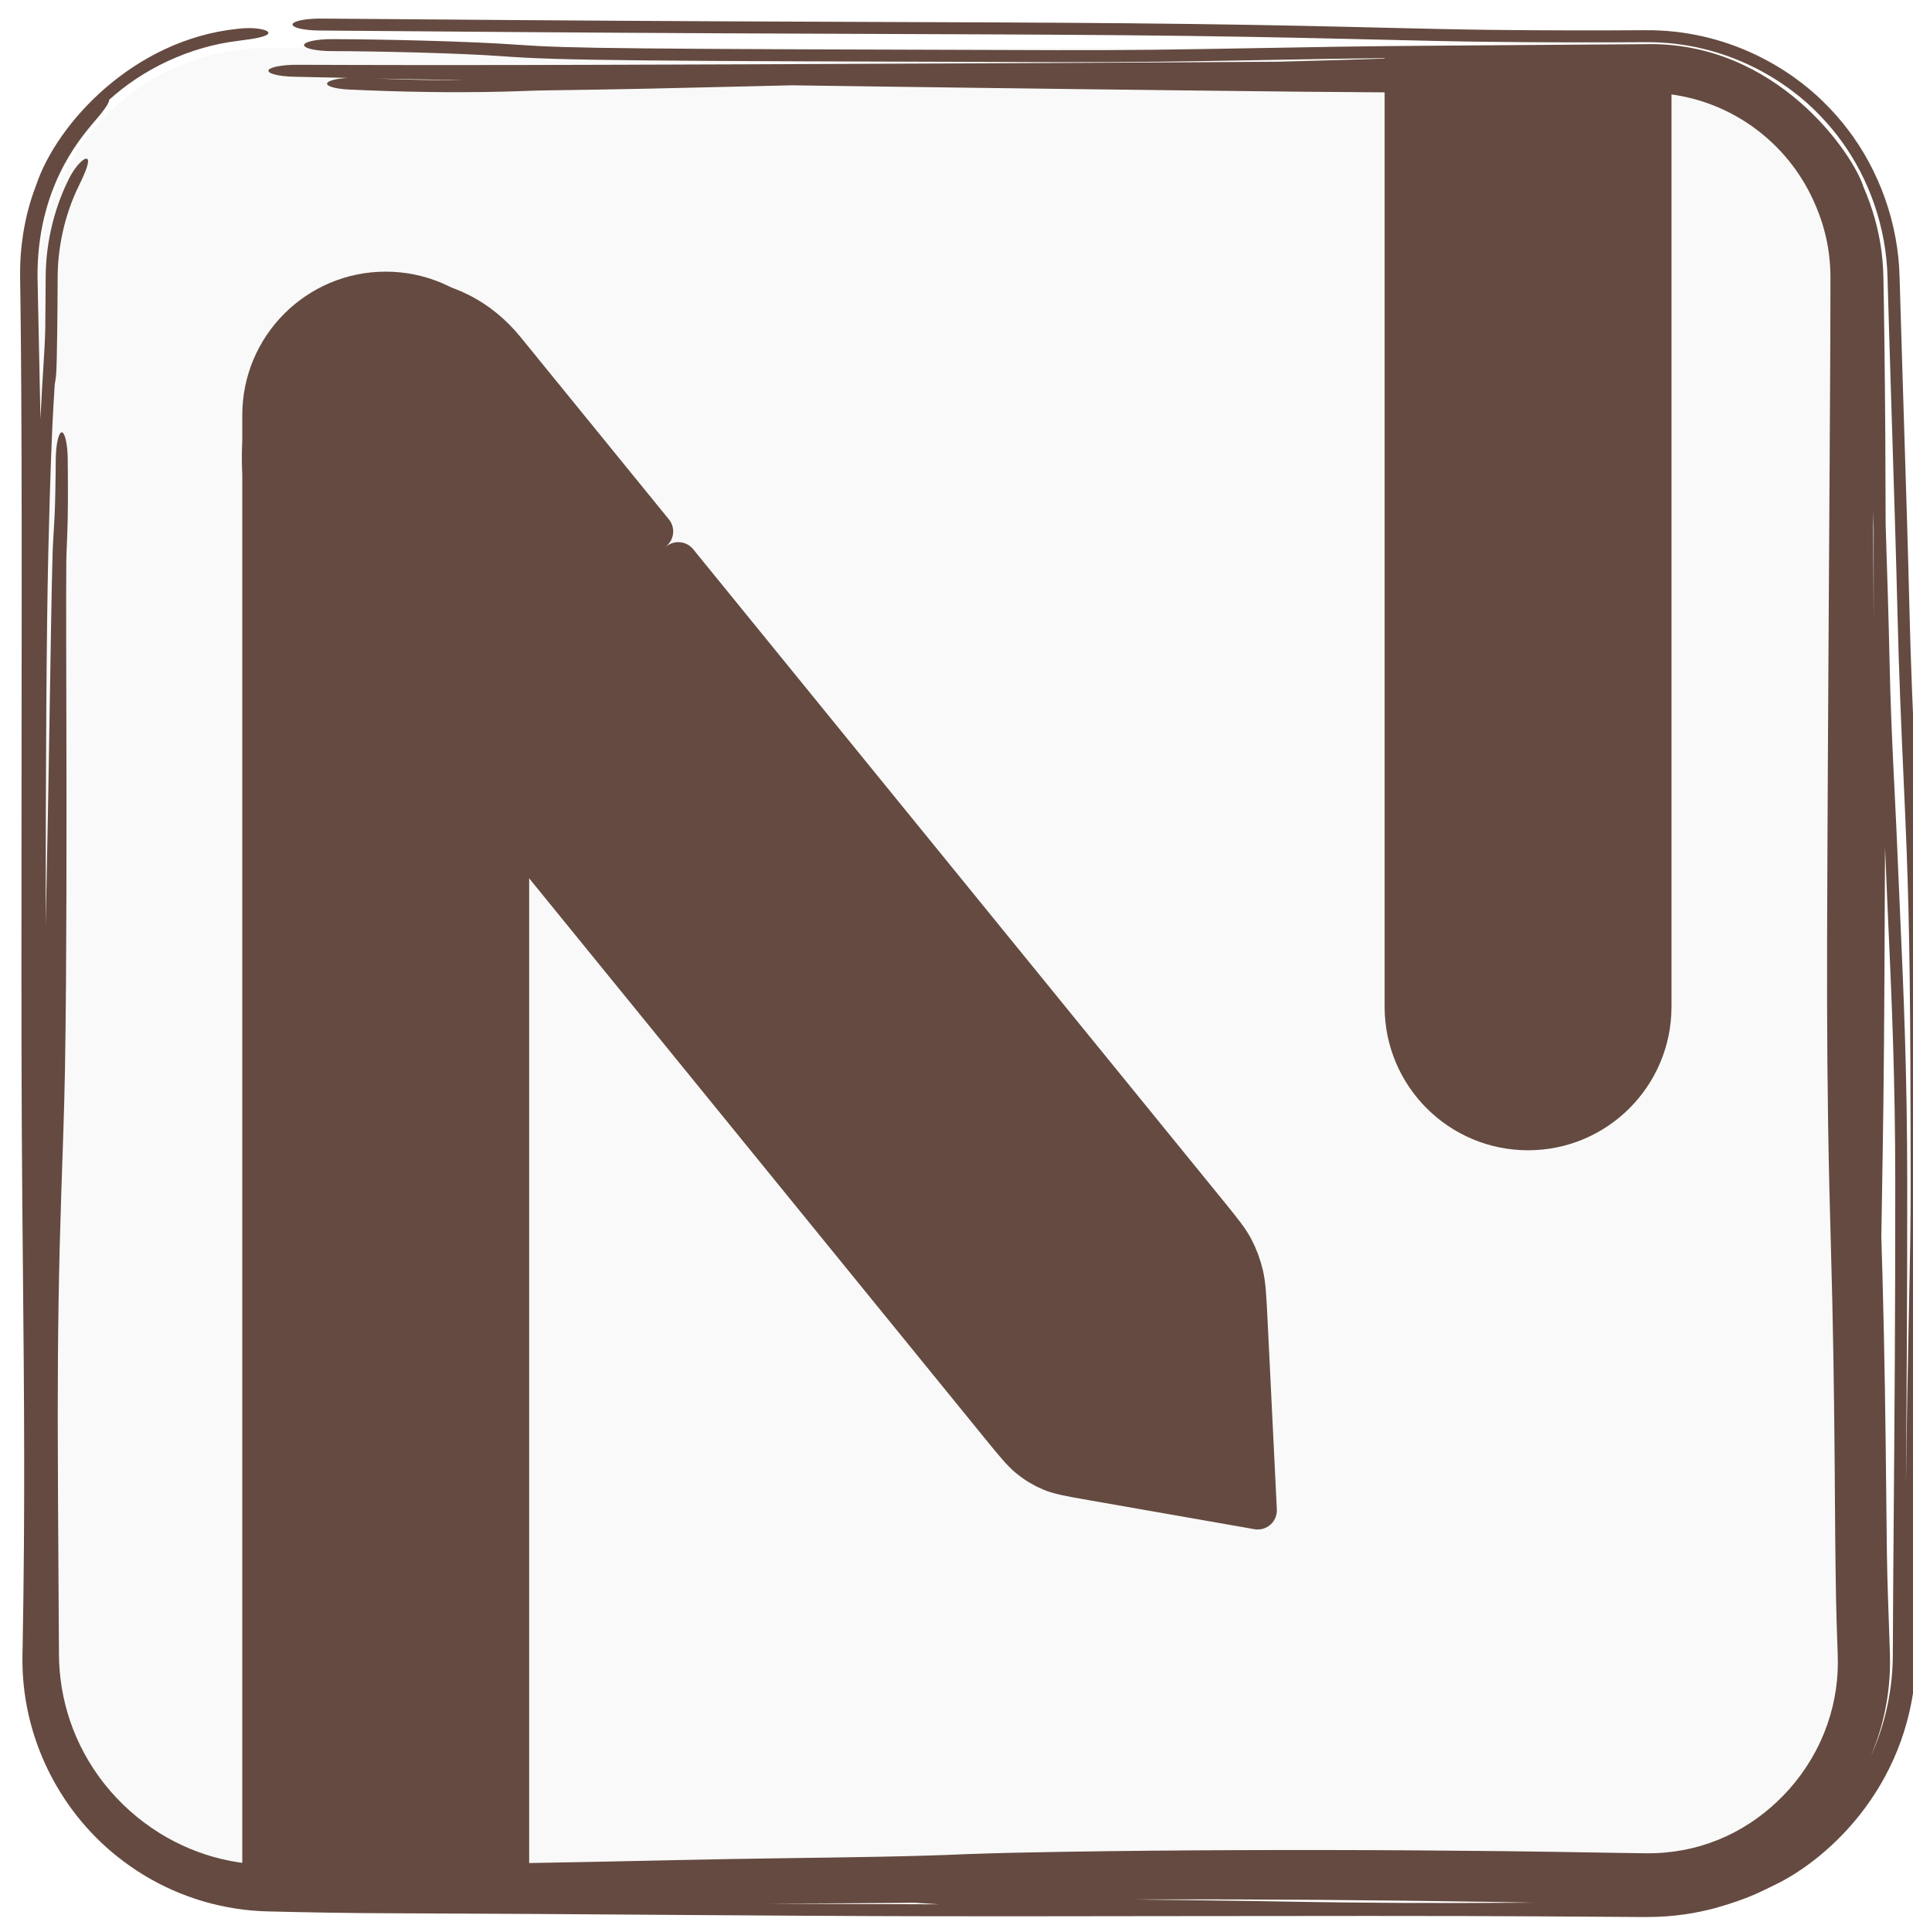
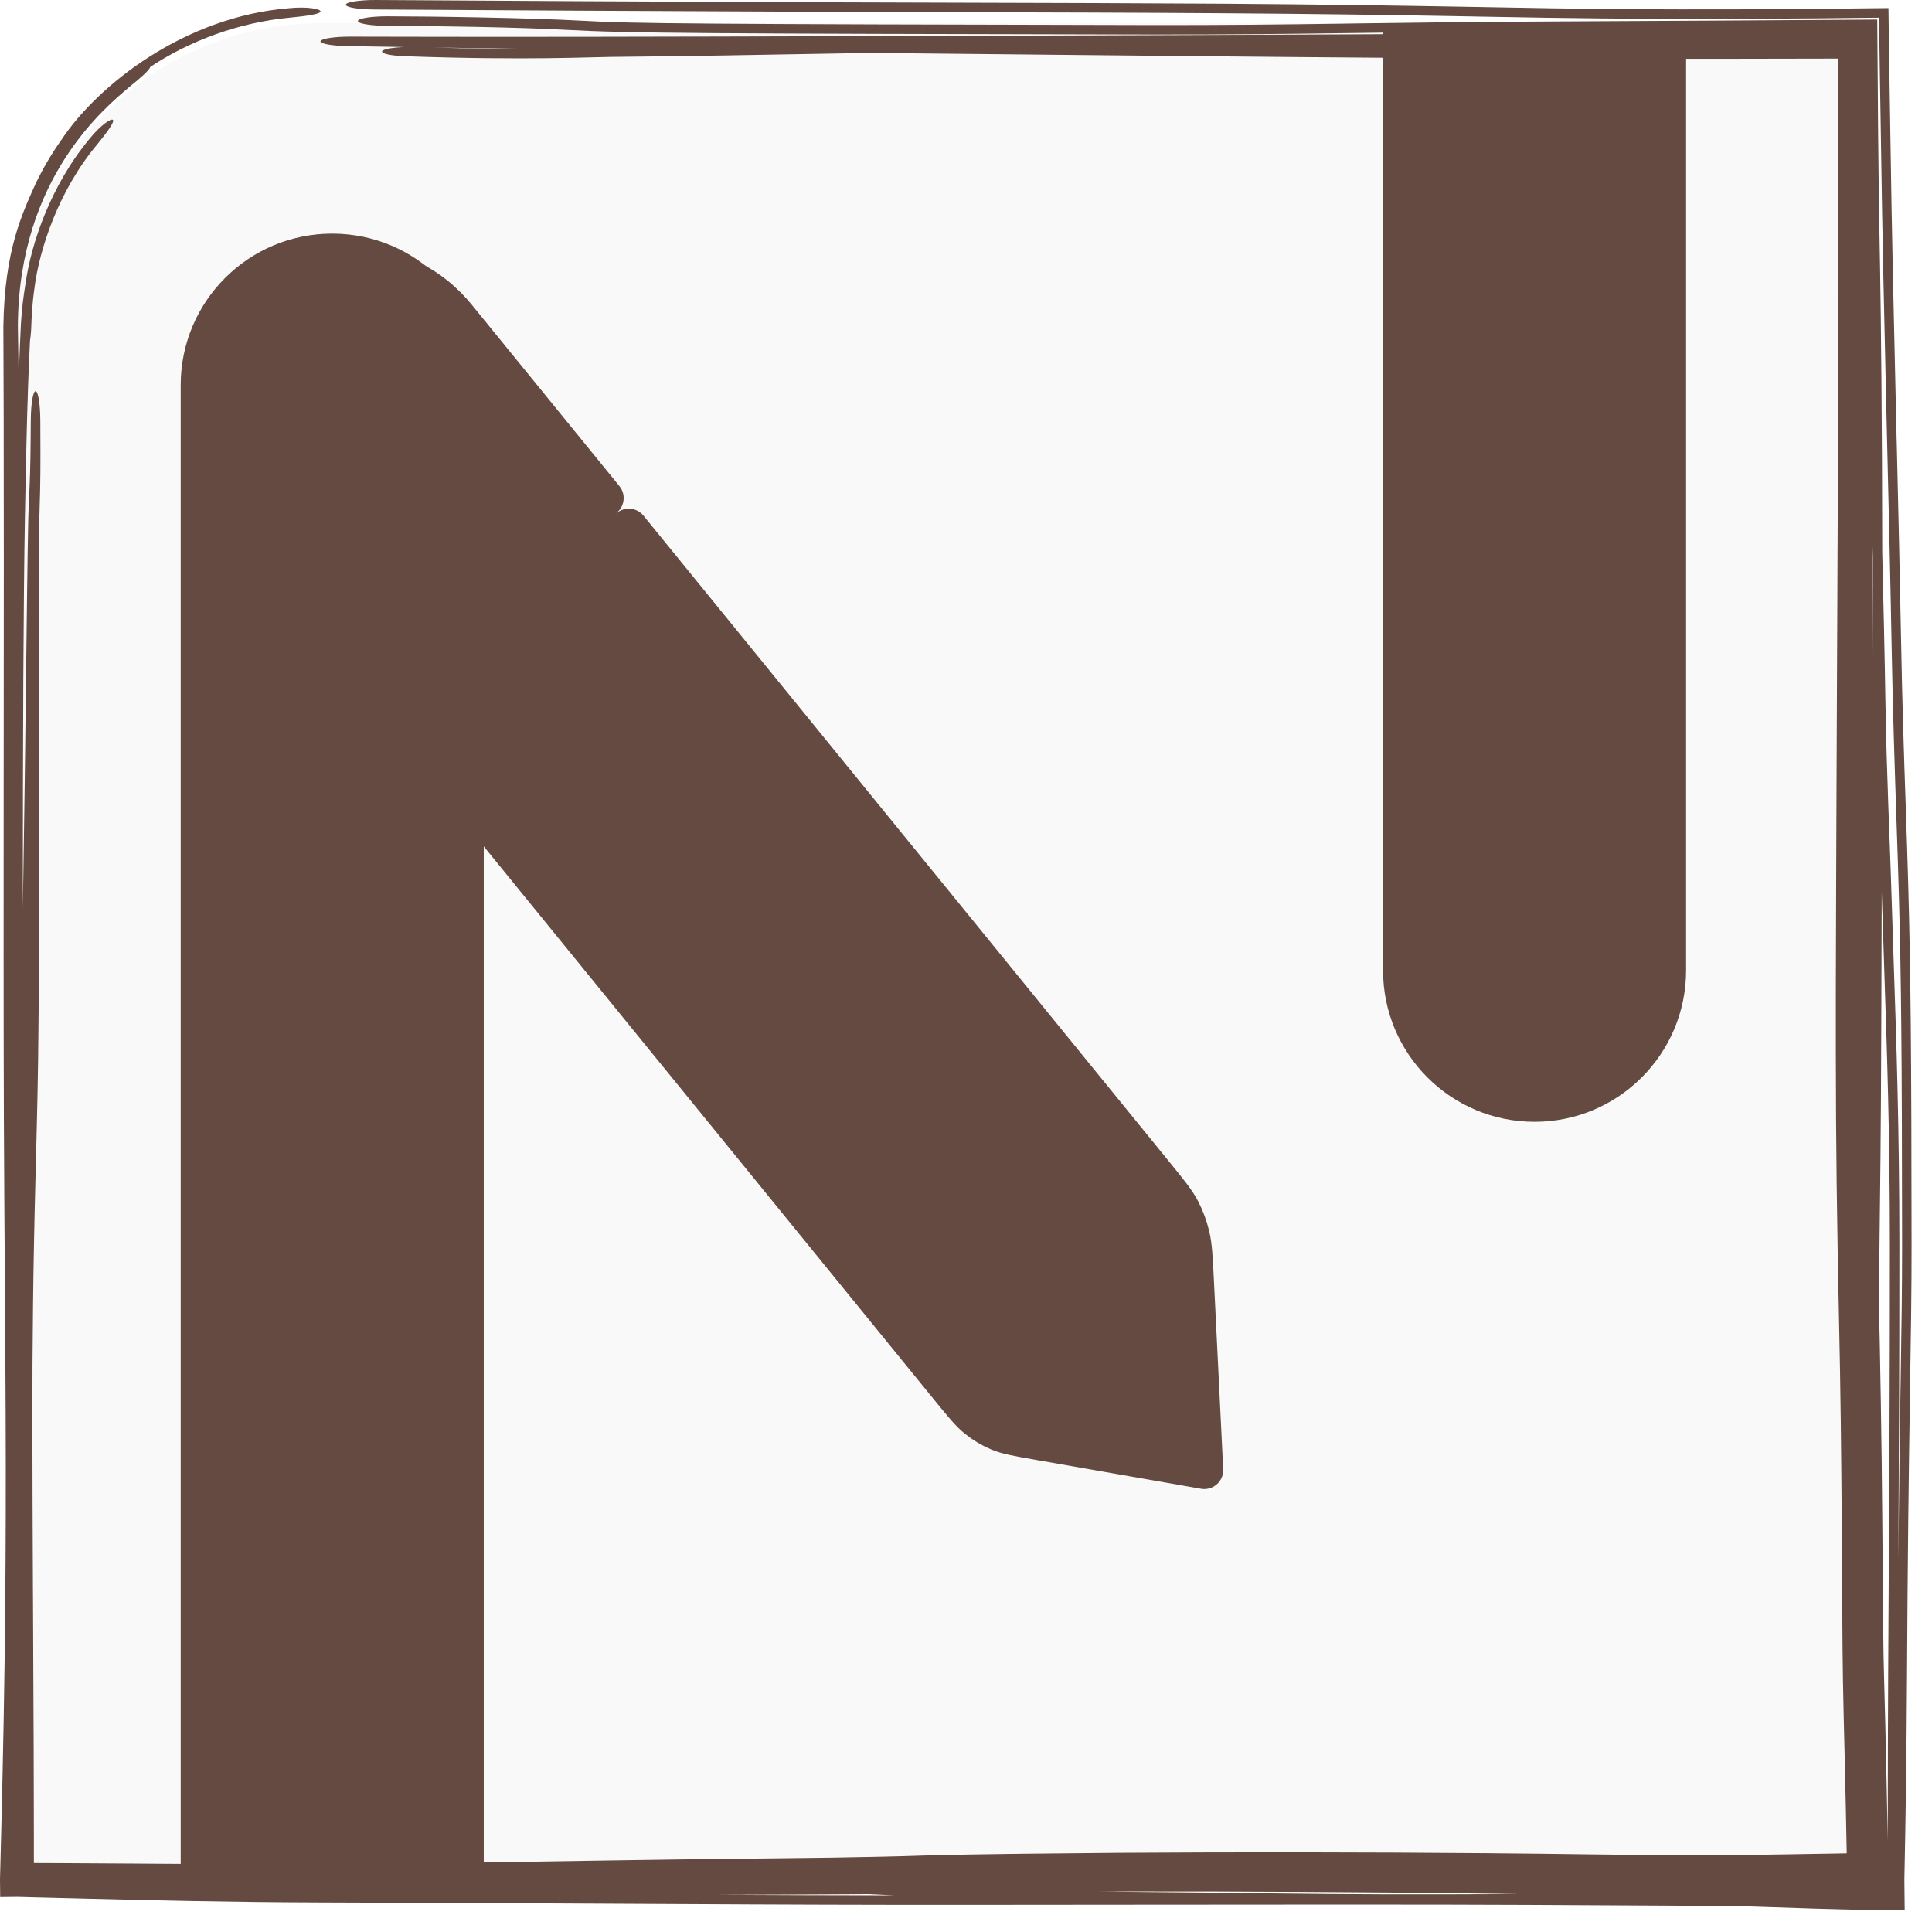
- <svg xmlns="http://www.w3.org/2000/svg" width="100" height="101" viewBox="0 0 100 101" fill="none">
-   <path d="M2.035 14.5C2.035 7.873 7.408 2.5 14.035 2.5H86.035C92.663 2.5 98.035 7.873 98.035 14.5V86.5C98.035 93.127 92.663 98.5 86.035 98.5H14.035C7.408 98.5 2.035 93.127 2.035 86.5V14.5Z" fill="#F9F9F9" />
-   <path d="M100.535 61.916C100.537 64.113 100.494 66.173 100.44 68.775C100.44 68.776 100.44 68.778 100.44 68.779C100.433 69.151 100.425 69.534 100.417 69.93C100.352 73.117 100.276 77.259 100.232 83.504C100.225 84.535 100.215 85.535 100.202 86.5C100.102 93.18 95.614 97.2 92.779 98.549C92.132 98.855 91.481 99.245 89.682 99.752C88.779 99.989 87.604 100.223 86.035 100.218C85.611 100.215 85.154 100.212 84.662 100.209C83.553 100.202 82.263 100.194 80.752 100.184C75.752 100.15 67.916 100.16 60.696 100.17C56.313 100.176 52.157 100.182 49 100.177C44.383 100.17 39.928 100.139 35.084 100.105C30.649 100.073 25.888 100.039 20.379 100.02C18.242 100.013 16.135 99.976 14.035 99.924C11.74 99.877 9.476 99.214 7.53 98.03C7.029 97.726 6.547 97.388 6.091 97.02C3.05 94.583 1.087 90.702 1.175 86.5C1.178 86.357 1.181 86.214 1.184 86.07C1.316 78.814 1.261 73.023 1.201 66.611C1.177 64.104 1.152 61.501 1.138 58.678C1.115 54.213 1.119 47.795 1.126 41.351C1.126 40.802 1.127 40.252 1.127 39.704C1.127 39.701 1.127 39.698 1.127 39.696C1.134 33.797 1.14 28.007 1.126 23.759C1.111 19.056 1.082 16.397 1.052 14.5C1.04 13.608 1.109 12.869 1.218 12.181C1.358 11.328 1.557 10.546 1.9 9.652C2.989 6.426 6.999 2.074 12.399 1.51C12.419 1.508 12.439 1.506 12.459 1.503C13.333 1.398 14.042 1.553 14.035 1.724C14.027 1.899 13.346 2.026 12.519 2.126C9.864 2.432 7.43 3.652 5.71 5.216C5.718 5.408 5.335 5.9 4.851 6.453C4.098 7.352 1.927 9.922 1.963 14.5C2.006 16.628 2.058 19.102 2.116 21.903C2.144 21.308 2.17 20.81 2.195 20.374C2.224 19.861 2.25 19.469 2.271 19.132C2.316 18.428 2.346 17.96 2.368 17.13C2.377 16.396 2.384 15.502 2.389 14.5C2.389 12.925 2.744 11.063 3.601 9.353C3.947 8.652 4.422 8.208 4.561 8.308C4.703 8.408 4.48 8.983 4.156 9.642C4.149 9.655 4.143 9.668 4.137 9.681C3.361 11.248 3.015 12.99 3.015 14.5C3.01 15.577 3.003 16.547 2.992 17.343C2.985 17.855 2.977 18.295 2.97 18.626C2.964 18.89 2.956 19.22 2.946 19.403C2.945 19.428 2.942 19.474 2.938 19.529C2.938 19.53 2.938 19.531 2.938 19.532C2.935 19.563 2.924 19.721 2.898 19.89C2.893 19.924 2.882 19.998 2.863 20.084C2.862 20.106 2.86 20.128 2.859 20.151C2.839 20.46 2.819 20.775 2.799 21.117C2.723 22.45 2.627 24.562 2.524 28.96C2.431 33.005 2.389 39.844 2.388 48.376C2.401 47.8 2.413 47.222 2.425 46.645C2.456 45.192 2.483 43.733 2.51 42.273C2.52 41.713 2.529 41.162 2.539 40.599C2.555 39.694 2.57 38.787 2.585 37.88C2.595 37.267 2.605 36.652 2.615 36.039C2.615 36.037 2.615 36.036 2.615 36.034C2.629 35.183 2.643 34.329 2.658 33.468C2.663 33.167 2.668 32.87 2.673 32.574C2.693 31.398 2.713 30.243 2.751 28.913C2.757 28.752 2.765 28.576 2.772 28.445C2.779 28.304 2.786 28.168 2.793 28.04C2.8 27.927 2.806 27.819 2.813 27.715C2.813 27.702 2.814 27.688 2.815 27.674C2.822 27.558 2.828 27.448 2.834 27.341C2.84 27.235 2.846 27.133 2.851 27.032C2.851 27.031 2.851 27.03 2.851 27.029C2.856 26.924 2.86 26.844 2.864 26.733C2.87 26.593 2.874 26.472 2.879 26.326C2.883 26.185 2.886 26.038 2.889 25.89C2.893 25.741 2.895 25.59 2.898 25.436C2.901 25.283 2.903 25.127 2.905 24.969C2.907 24.812 2.909 24.653 2.911 24.492C2.913 24.332 2.915 24.17 2.916 24.007C2.92 23.632 2.955 23.273 3.014 23.009C3.073 22.745 3.151 22.598 3.231 22.6C3.312 22.602 3.389 22.753 3.447 23.019C3.505 23.285 3.539 23.646 3.542 24.021C3.543 24.123 3.544 24.226 3.544 24.329C3.545 24.39 3.545 24.452 3.546 24.513C3.547 24.678 3.548 24.846 3.549 25.014C3.55 25.181 3.55 25.351 3.551 25.522C3.551 25.694 3.551 25.868 3.551 26.045C3.55 26.221 3.549 26.401 3.547 26.584C3.546 26.763 3.543 26.966 3.539 27.148C3.536 27.282 3.532 27.446 3.528 27.582C3.523 27.725 3.519 27.866 3.514 28.001C3.509 28.137 3.503 28.268 3.498 28.393C3.498 28.407 3.497 28.42 3.497 28.433C3.492 28.544 3.488 28.651 3.484 28.752C3.48 28.865 3.476 28.972 3.473 29.074C3.47 29.186 3.468 29.254 3.467 29.337C3.457 30.44 3.459 31.804 3.461 33.104C3.461 33.267 3.461 33.43 3.461 33.59C3.463 34.444 3.465 35.297 3.467 36.148C3.468 36.767 3.469 37.387 3.471 38.007C3.472 38.92 3.474 39.836 3.475 40.751C3.475 41.319 3.476 41.876 3.476 42.443C3.477 43.923 3.476 45.408 3.472 46.895C3.468 48.379 3.462 49.873 3.451 51.368C3.44 52.857 3.423 54.404 3.398 55.898C3.379 56.997 3.346 58.123 3.312 59.164C3.294 59.724 3.276 60.272 3.257 60.813C3.257 60.814 3.257 60.816 3.257 60.818C3.241 61.292 3.225 61.76 3.209 62.225C3.176 63.222 3.147 64.201 3.122 65.179C3.098 66.157 3.077 67.13 3.062 68.11C3.047 69.083 3.035 70.072 3.029 71.052C3.022 72.036 3.019 73.002 3.019 74.018C3.02 75.354 3.025 76.68 3.032 78.041C3.039 79.393 3.047 80.755 3.056 82.121C3.059 82.598 3.062 83.077 3.065 83.556C3.065 83.558 3.065 83.559 3.065 83.561C3.07 84.447 3.076 85.335 3.081 86.224C3.082 86.316 3.083 86.408 3.083 86.5C3.091 87.673 3.284 88.84 3.66 89.952C4.062 91.142 4.676 92.27 5.466 93.266C6.255 94.262 7.242 95.147 8.358 95.838C9.352 96.456 10.457 96.915 11.581 97.183C11.879 97.254 12.178 97.313 12.48 97.359C13 97.438 13.517 97.478 14.035 97.482C15.028 97.489 16.005 97.495 16.974 97.496C18.493 97.498 20.011 97.492 21.542 97.478C23.069 97.465 24.615 97.444 26.174 97.42C27.739 97.395 29.284 97.367 30.861 97.336C32.425 97.305 33.997 97.272 35.588 97.237C36.472 97.217 37.413 97.199 38.302 97.184C39.2 97.169 40.092 97.155 40.972 97.143C41.329 97.138 41.685 97.133 42.038 97.128C42.553 97.121 43.063 97.114 43.566 97.106C44.413 97.094 45.241 97.08 46.044 97.065C46.848 97.049 47.627 97.031 48.38 97.008C49.16 96.985 49.802 96.962 50.571 96.928C52.442 96.863 53.602 96.843 54.89 96.821C55.144 96.817 55.403 96.812 55.673 96.807C57.218 96.782 58.762 96.763 60.285 96.749C61.824 96.735 63.338 96.725 64.871 96.72C66.39 96.714 67.92 96.713 69.443 96.715C70.964 96.717 72.483 96.723 74.005 96.733C75.527 96.743 77.079 96.757 78.57 96.773C79.432 96.783 80.347 96.796 81.197 96.809C81.811 96.819 82.415 96.829 83.008 96.838C83.25 96.843 83.49 96.847 83.729 96.85C84.52 96.863 85.29 96.875 86.035 96.885C86.06 96.885 86.085 96.885 86.109 96.885C86.779 96.89 87.426 96.829 88.048 96.71C88.671 96.591 89.268 96.413 89.843 96.18C90.437 95.936 90.914 95.691 91.486 95.321C91.858 95.078 92.206 94.817 92.535 94.536C93.028 94.116 93.477 93.654 93.881 93.152C94.284 92.651 94.635 92.119 94.933 91.559C95.029 91.379 95.124 91.186 95.209 91C95.471 90.425 95.674 89.835 95.821 89.234C95.967 88.633 96.056 88.026 96.088 87.419C96.104 87.111 96.106 86.807 96.094 86.5C96.082 86.144 96.07 85.788 96.057 85.428C96.014 84.194 95.994 83.012 95.981 81.978C95.967 80.931 95.96 79.952 95.953 79C95.951 78.822 95.95 78.643 95.949 78.465C95.943 77.697 95.938 76.941 95.932 76.197C95.924 75.28 95.915 74.379 95.904 73.476C95.893 72.58 95.88 71.676 95.865 70.785C95.85 69.886 95.833 69.026 95.813 68.1C95.793 67.183 95.767 66.253 95.739 65.233C95.711 64.222 95.682 63.161 95.657 62.087C95.632 61.014 95.61 59.924 95.593 58.842C95.576 57.758 95.563 56.67 95.554 55.597C95.545 54.518 95.539 53.446 95.537 52.379C95.534 51.315 95.535 50.216 95.538 49.187C95.543 47.521 95.549 45.862 95.557 44.2C95.564 42.548 95.573 40.89 95.582 39.236C95.591 37.585 95.6 35.932 95.61 34.282C95.62 32.631 95.63 30.98 95.64 29.331C95.642 28.967 95.644 28.602 95.647 28.238C95.654 26.954 95.662 25.67 95.67 24.392C95.67 24.383 95.67 24.375 95.671 24.366C95.68 22.721 95.69 21.105 95.698 19.474C95.701 18.875 95.704 18.299 95.706 17.714C95.708 17.129 95.71 16.555 95.711 15.975C95.713 15.479 95.713 14.987 95.713 14.5C95.713 14.432 95.713 14.364 95.711 14.296C95.702 13.832 95.659 13.379 95.585 12.931C95.515 12.519 95.421 12.115 95.287 11.684C95.274 11.644 95.262 11.605 95.249 11.566C95.097 11.096 94.882 10.574 94.644 10.108C94.017 8.873 93.139 7.799 92.063 6.939C90.985 6.078 89.726 5.455 88.385 5.125C87.86 4.995 87.323 4.91 86.78 4.871C86.532 4.853 86.286 4.844 86.035 4.845C85.291 4.846 84.545 4.848 83.797 4.849C82.058 4.853 80.315 4.854 78.561 4.852C76.814 4.85 75.055 4.845 73.305 4.835C71.555 4.825 69.791 4.811 68.049 4.794C66.109 4.774 64.18 4.753 62.242 4.73C60.308 4.708 58.372 4.684 56.445 4.66C54.511 4.636 52.581 4.611 50.652 4.586C48.721 4.56 46.791 4.534 44.86 4.508C43.704 4.492 42.549 4.475 41.393 4.459C40.781 4.474 40.195 4.488 39.631 4.502C35.463 4.603 32.45 4.675 28.474 4.726C28.093 4.733 27.784 4.744 27.407 4.757C27.335 4.759 27.259 4.762 27.181 4.765C26.688 4.781 26.122 4.799 25.336 4.81C23.766 4.832 21.36 4.827 18.25 4.681C17.465 4.644 16.965 4.478 17.134 4.309C17.253 4.191 17.671 4.103 18.18 4.073C17.239 4.053 16.301 4.032 15.366 4.011C14.992 4.003 14.642 3.964 14.392 3.902C14.143 3.841 14.016 3.761 14.037 3.681C14.059 3.6 14.229 3.525 14.509 3.47C14.789 3.415 15.157 3.385 15.532 3.387C16.527 3.39 17.519 3.394 18.511 3.396C19.504 3.399 20.492 3.401 21.483 3.401C22.474 3.402 23.465 3.402 24.458 3.401C25.448 3.401 26.439 3.399 27.433 3.398C28.433 3.396 29.414 3.393 30.411 3.391C31.008 3.389 31.613 3.388 32.206 3.386C32.427 3.385 32.643 3.385 32.859 3.384C33.035 3.383 33.213 3.383 33.395 3.382C35.316 3.376 37.255 3.369 39.178 3.362C41.108 3.355 43.038 3.347 44.967 3.338C46.897 3.33 48.825 3.321 50.754 3.313C52.682 3.304 54.61 3.294 56.54 3.285C58.464 3.275 60.396 3.265 62.323 3.255C63.813 3.246 65.291 3.237 66.771 3.228C67.354 3.212 67.931 3.197 68.5 3.182C70.157 3.139 71.816 3.083 73.45 3.027C70.541 3.055 68.204 3.098 65.98 3.139C65.681 3.145 65.385 3.151 65.09 3.156C62.074 3.211 59.161 3.258 55.243 3.248C44.099 3.218 37.638 3.196 33.612 3.156C29.586 3.116 27.856 3.057 26.242 2.938C23.961 2.771 19.559 2.675 17.346 2.672C16.543 2.671 15.894 2.529 15.898 2.357C15.902 2.184 16.557 2.045 17.36 2.046C19.696 2.05 24.46 2.147 27.175 2.346C28.384 2.434 29.775 2.492 33.739 2.531C37.704 2.571 44.106 2.592 55.271 2.622C59.048 2.632 61.851 2.587 64.835 2.532C65.127 2.527 65.422 2.522 65.719 2.516C65.721 2.516 65.723 2.516 65.725 2.516C68.465 2.465 71.449 2.41 75.473 2.385C78.779 2.365 82.492 2.338 86.035 2.309C92.921 2.147 96.928 8.085 97.445 9.786C97.685 10.335 97.88 10.88 98.044 11.47C98.279 12.332 98.458 13.289 98.483 14.5C98.519 16.398 98.555 18.91 98.582 22.744C98.591 24.097 98.597 25.683 98.6 27.413C98.684 30.009 98.762 32.529 98.808 34.721C98.848 36.613 98.922 38.357 99.003 40.047C99.026 40.534 99.05 41.023 99.075 41.513C99.133 42.692 99.191 43.871 99.236 45.021C99.272 45.938 99.315 46.897 99.361 47.911C99.527 51.606 99.727 56.034 99.729 61.803C99.732 67.919 99.696 73.156 99.661 77.672C99.702 74.355 99.75 71.795 99.794 69.662C99.802 69.26 99.81 68.874 99.818 68.503C99.872 65.882 99.911 63.976 99.909 61.934C99.902 52.178 99.849 48.519 99.695 44.39C99.655 43.303 99.601 42.104 99.543 40.812C99.428 38.23 99.295 35.277 99.22 32.104C99.149 29.148 99.045 25.843 98.935 22.34C98.935 22.339 98.935 22.338 98.935 22.336C98.914 21.652 98.892 20.959 98.87 20.261C98.811 18.374 98.752 16.444 98.698 14.5C98.638 11.921 97.756 9.369 96.259 7.333C95.973 6.942 95.606 6.489 95.142 6.012C93.521 4.316 90.348 2.174 86.035 2.205C83.525 2.222 80.738 2.221 77.746 2.185C76.003 2.165 74.192 2.122 72.125 2.072C71.495 2.057 70.842 2.041 70.159 2.026C67.213 1.958 63.633 1.885 58.867 1.842C54.933 1.806 50.139 1.789 45.161 1.771C42.709 1.762 40.212 1.753 37.751 1.741C30.318 1.706 23.506 1.651 16.706 1.596C16.705 1.596 16.703 1.596 16.702 1.596C15.899 1.59 15.269 1.444 15.298 1.271C15.326 1.099 16 0.964 16.803 0.971C23.607 1.026 30.398 1.081 37.806 1.115C40.23 1.127 42.707 1.136 45.15 1.145C50.152 1.163 55.013 1.18 58.983 1.217C63.831 1.261 67.476 1.334 70.463 1.403C71.182 1.42 71.859 1.436 72.501 1.452C74.545 1.5 76.244 1.541 77.897 1.561C80.841 1.595 83.574 1.596 86.035 1.579C90.357 1.548 93.603 3.601 95.347 5.327C95.861 5.828 96.272 6.31 96.599 6.738C98.268 8.908 99.267 11.684 99.329 14.5C99.38 16.291 99.435 18.077 99.49 19.835C99.511 20.526 99.532 21.212 99.554 21.894C99.554 21.895 99.554 21.897 99.554 21.898C99.664 25.4 99.77 28.765 99.842 31.775C99.915 34.831 100.034 37.496 100.147 39.989C100.207 41.327 100.264 42.615 100.312 43.887C100.474 48.267 100.527 52.129 100.535 61.916ZM19.634 4.104C21.567 4.182 23.142 4.199 24.315 4.193C23.319 4.175 22.325 4.157 21.331 4.137C20.765 4.126 20.199 4.115 19.634 4.104ZM97.974 27.65C97.964 27.337 97.954 27.021 97.944 26.704C97.948 27.578 97.953 28.453 97.957 29.326C97.963 30.398 97.968 31.469 97.974 32.541C97.976 30.837 97.976 29.187 97.974 27.65ZM99.103 61.817C99.101 56.376 98.918 52.31 98.754 48.643C98.706 47.588 98.66 46.564 98.621 45.551C98.604 45.131 98.586 44.711 98.567 44.288C98.557 46.752 98.546 49.017 98.538 50.871C98.512 56.404 98.459 59.553 98.412 62.32C98.399 63.121 98.386 63.89 98.374 64.676C98.395 65.325 98.416 66 98.434 66.681C98.46 67.636 98.485 68.668 98.506 69.65C98.527 70.635 98.546 71.637 98.562 72.62C98.578 73.612 98.592 74.595 98.603 75.573C98.614 76.493 98.624 77.411 98.633 78.299C98.633 78.349 98.634 78.4 98.634 78.451C98.644 79.389 98.653 80.302 98.665 81.14C98.679 81.994 98.694 82.704 98.717 83.333C98.746 84.12 98.774 84.927 98.799 85.725C98.808 85.984 98.816 86.242 98.824 86.5C98.841 87.076 98.819 87.647 98.758 88.219C98.667 89.065 98.492 89.895 98.234 90.704C98.152 90.965 98.055 91.237 97.955 91.49C97.909 91.607 97.862 91.724 97.813 91.839C98.503 90.326 98.921 88.613 98.97 86.829C98.973 86.72 98.974 86.61 98.975 86.5C98.983 84.195 99.003 81.739 99.024 79.04C99.062 74.234 99.107 68.661 99.103 61.817ZM76.384 99.484C77.055 99.482 78.038 99.477 79.305 99.471C79.605 99.469 79.921 99.468 80.252 99.466C80.244 99.466 80.236 99.466 80.228 99.466C79.407 99.45 78.65 99.436 77.832 99.423C76.373 99.4 74.957 99.381 73.526 99.364C72.089 99.347 70.657 99.333 69.223 99.322C67.787 99.311 66.346 99.304 64.918 99.299C63.477 99.294 62.056 99.292 60.621 99.295C60.164 99.295 59.706 99.296 59.247 99.298C60.27 99.314 61.333 99.327 62.455 99.34C63.351 99.351 64.286 99.363 65.269 99.376C65.645 99.382 66.101 99.39 66.632 99.399C68.737 99.436 72.04 99.494 76.384 99.484ZM47.802 99.47C47.469 99.475 47.138 99.478 46.811 99.481C45.879 99.49 44.971 99.495 44.081 99.499C43.456 99.502 42.838 99.504 42.229 99.506C41.972 99.507 41.716 99.508 41.461 99.508C41.035 99.51 40.613 99.512 40.193 99.514C43.137 99.532 46.015 99.547 49.014 99.552C49.053 99.552 49.093 99.552 49.133 99.552C48.679 99.524 48.236 99.497 47.802 99.47Z" fill="#644A40" />
-   <path d="M12.669 91.034L12.669 98.534L27.669 98.534L27.669 91.034L20.169 91.034L12.669 91.034ZM27.669 21.701C27.669 17.559 24.311 14.201 20.169 14.201C16.027 14.201 12.669 17.559 12.669 21.701L20.169 21.701L27.669 21.701ZM20.169 91.034L27.669 91.034L27.669 21.701L20.169 21.701L12.669 21.701L12.669 91.034L20.169 91.034Z" fill="#644A40" />
-   <path d="M72.402 52.633C72.402 56.775 75.76 60.133 79.902 60.133C84.044 60.133 87.402 56.775 87.402 52.633H79.902H72.402ZM87.402 9.967V2.467H72.402V9.967H79.902H87.402ZM79.902 52.633H87.402V9.967H79.902H72.402V52.633H79.902Z" fill="#644A40" />
-   <path d="M24.447 40.372L52.23 74.51C53.073 75.547 53.409 75.951 53.791 76.261C54.145 76.549 54.53 76.779 54.935 76.948C55.367 77.129 55.843 77.219 57.096 77.438L65.767 78.957L65.284 69.107C65.216 67.714 65.184 67.144 65.058 66.615C64.942 66.128 64.768 65.663 64.541 65.233C64.297 64.771 63.964 64.355 63.123 63.322L35.47 29.342L24.447 40.372ZM26.436 18.243C23.742 14.933 19.158 14.699 16.141 17.718C13.067 20.793 12.798 26.059 15.543 29.432L23.178 38.812L34.201 27.783L26.436 18.243Z" fill="#644A40" stroke="#644A40" stroke-width="2" stroke-linecap="round" stroke-linejoin="round" />
+ <svg xmlns="http://www.w3.org/2000/svg" width="51" height="51" viewBox="0 0 51 51" fill="none">
+   <path d="M0.461 8.612C0.461 4.194 4.043 0.612 8.461 0.612H49.461V49.612H0.461V8.612Z" fill="#F9F9F9" />
+   <path d="M50.461 32.879C50.462 34.044 50.445 35.135 50.423 36.514C50.423 36.515 50.423 36.515 50.423 36.516C50.42 36.713 50.417 36.916 50.414 37.126C50.388 38.815 50.357 41.01 50.34 44.319C50.329 46.333 50.303 48.118 50.271 49.612L50.279 50.413L49.461 50.422C48.242 50.395 47.218 50.364 46.422 50.334C46.091 50.322 45.749 50.315 44.886 50.309C44.319 50.305 43.554 50.301 42.45 50.296C41.862 50.293 41.178 50.289 40.378 50.285C37.729 50.272 33.576 50.276 29.75 50.28C27.428 50.282 25.225 50.285 23.552 50.283C21.106 50.28 18.745 50.267 16.179 50.254C13.828 50.241 11.305 50.228 8.386 50.22C6.146 50.214 3.97 50.163 1.759 50.106C1.477 50.099 1.195 50.092 0.912 50.085C0.762 50.081 0.612 50.077 0.461 50.073L0.005 50.078L-0 49.612C0.047 47.804 0.093 45.95 0.12 43.959C0.173 40.114 0.151 37.045 0.127 33.648C0.118 32.319 0.108 30.939 0.102 29.444C0.093 27.078 0.095 23.677 0.097 20.262C0.097 19.971 0.098 19.68 0.098 19.389C0.098 19.388 0.098 19.387 0.098 19.385C0.1 16.259 0.103 13.191 0.097 10.94C0.095 10.031 0.092 9.266 0.089 8.612C0.119 6.598 0.588 5.636 0.942 4.843C1.136 4.445 1.342 4.087 1.624 3.686C2.593 2.23 4.878 0.44 7.622 0.217C7.632 0.216 7.643 0.215 7.653 0.214C8.101 0.171 8.464 0.233 8.461 0.302C8.457 0.371 8.102 0.422 7.669 0.464C6.281 0.591 4.977 1.095 3.966 1.767C3.946 1.851 3.7 2.066 3.399 2.308C2.814 2.812 0.488 4.672 0.472 8.612C0.479 9.043 0.486 9.491 0.493 9.957C0.504 9.642 0.515 9.378 0.525 9.146C0.534 8.935 0.542 8.762 0.549 8.612C0.551 8.569 0.554 8.528 0.556 8.489C0.582 8.122 0.61 7.878 0.679 7.451C0.821 6.465 1.316 4.913 2.387 3.635C2.653 3.31 2.935 3.114 2.981 3.164C3.028 3.216 2.831 3.486 2.576 3.799C2.571 3.805 2.566 3.811 2.561 3.817C1.536 5.045 1.038 6.594 0.911 7.594C0.874 7.85 0.855 8.07 0.844 8.238C0.835 8.362 0.83 8.516 0.826 8.612C0.826 8.619 0.826 8.626 0.825 8.632C0.825 8.645 0.824 8.67 0.822 8.699C0.822 8.699 0.822 8.7 0.822 8.7C0.821 8.717 0.816 8.801 0.806 8.89C0.804 8.908 0.8 8.947 0.792 8.993C0.792 9.005 0.791 9.016 0.79 9.028C0.783 9.192 0.774 9.359 0.767 9.54C0.736 10.247 0.698 11.366 0.657 13.696C0.619 15.84 0.602 19.463 0.602 23.985C0.607 23.68 0.612 23.373 0.617 23.067C0.629 22.298 0.64 21.524 0.651 20.751C0.655 20.454 0.659 20.162 0.663 19.864C0.669 19.384 0.675 18.903 0.681 18.423C0.685 18.098 0.689 17.772 0.693 17.447C0.693 17.446 0.693 17.446 0.693 17.445C0.699 16.994 0.704 16.541 0.71 16.085C0.712 15.926 0.714 15.768 0.716 15.611C0.724 14.988 0.732 14.376 0.747 13.671C0.75 13.586 0.753 13.493 0.756 13.423C0.758 13.348 0.761 13.277 0.764 13.209C0.767 13.149 0.769 13.091 0.772 13.037C0.772 13.029 0.773 13.022 0.773 13.015C0.776 12.953 0.778 12.895 0.781 12.838C0.783 12.782 0.785 12.728 0.787 12.675C0.787 12.674 0.787 12.674 0.787 12.673C0.789 12.617 0.791 12.575 0.793 12.516C0.795 12.442 0.797 12.378 0.798 12.301C0.8 12.226 0.801 12.148 0.803 12.069C0.804 11.991 0.805 11.91 0.806 11.829C0.807 11.748 0.808 11.665 0.809 11.582C0.81 11.498 0.81 11.414 0.811 11.329C0.812 11.244 0.813 11.158 0.813 11.072C0.815 10.873 0.829 10.683 0.852 10.543C0.876 10.403 0.907 10.325 0.939 10.326C0.972 10.327 1.003 10.407 1.026 10.548C1.049 10.689 1.062 10.88 1.064 11.079C1.064 11.133 1.064 11.188 1.065 11.242C1.065 11.274 1.065 11.307 1.065 11.34C1.066 11.427 1.066 11.516 1.066 11.605C1.067 11.694 1.067 11.784 1.067 11.875C1.067 11.966 1.067 12.058 1.067 12.152C1.067 12.245 1.067 12.34 1.066 12.437C1.065 12.532 1.064 12.64 1.062 12.736C1.061 12.807 1.06 12.894 1.058 12.966C1.056 13.042 1.054 13.116 1.052 13.188C1.05 13.26 1.048 13.329 1.046 13.396C1.046 13.403 1.046 13.41 1.046 13.417C1.044 13.476 1.042 13.533 1.041 13.586C1.039 13.646 1.037 13.703 1.036 13.757C1.035 13.816 1.034 13.852 1.034 13.896C1.03 14.481 1.03 15.203 1.031 15.892C1.031 15.979 1.031 16.065 1.031 16.15C1.032 16.602 1.033 17.054 1.034 17.505C1.034 17.833 1.035 18.162 1.035 18.49C1.036 18.974 1.036 19.459 1.037 19.944C1.037 20.245 1.037 20.541 1.037 20.841C1.038 21.625 1.037 22.412 1.036 23.2C1.034 23.986 1.032 24.778 1.027 25.57C1.023 26.359 1.016 27.179 1.006 27.971C0.999 28.553 0.985 29.149 0.972 29.701C0.965 29.998 0.957 30.289 0.95 30.575C0.95 30.576 0.95 30.577 0.95 30.578C0.943 30.829 0.937 31.077 0.931 31.323C0.917 31.852 0.906 32.37 0.896 32.889C0.886 33.407 0.878 33.922 0.872 34.442C0.866 34.957 0.861 35.481 0.858 36.001C0.856 36.522 0.854 37.034 0.855 37.573C0.855 38.28 0.857 38.983 0.86 39.704C0.862 40.42 0.866 41.142 0.869 41.866C0.87 42.119 0.872 42.373 0.873 42.627C0.873 42.627 0.873 42.629 0.873 42.63C0.875 43.099 0.877 43.57 0.879 44.041C0.883 44.768 0.886 45.497 0.889 46.229C0.891 46.961 0.893 47.697 0.894 48.437C0.894 48.824 0.894 49.216 0.894 49.612L0.461 49.179C0.822 49.18 1.186 49.181 1.55 49.183C2.231 49.186 2.918 49.191 3.589 49.195C3.767 49.197 3.944 49.198 4.121 49.199C4.962 49.205 5.777 49.209 6.582 49.21C7.387 49.211 8.191 49.209 9.003 49.203C9.812 49.198 10.631 49.19 11.457 49.18C12.286 49.17 13.105 49.159 13.94 49.146C14.769 49.134 15.602 49.121 16.445 49.107C16.914 49.099 17.413 49.092 17.884 49.086C18.359 49.079 18.832 49.074 19.299 49.069C19.488 49.067 19.676 49.065 19.863 49.063C20.136 49.06 20.407 49.057 20.673 49.054C21.122 49.049 21.561 49.044 21.986 49.038C22.412 49.031 22.825 49.024 23.224 49.015C23.637 49.006 23.977 48.997 24.385 48.983C25.376 48.957 25.991 48.949 26.674 48.94C26.808 48.938 26.946 48.937 27.089 48.935C27.907 48.925 28.725 48.917 29.533 48.911C30.348 48.906 31.15 48.902 31.963 48.9C32.767 48.898 33.578 48.897 34.385 48.898C35.191 48.899 35.996 48.901 36.803 48.905C37.609 48.909 38.432 48.915 39.222 48.921C39.678 48.925 40.163 48.93 40.614 48.935C40.939 48.939 41.259 48.943 41.573 48.947C41.702 48.949 41.829 48.95 41.955 48.952C42.391 48.957 42.814 48.962 43.222 48.966C43.631 48.97 44.027 48.973 44.414 48.974C44.802 48.975 45.181 48.974 45.561 48.971C45.954 48.969 46.281 48.965 46.699 48.959C46.971 48.955 47.237 48.95 47.503 48.946C47.901 48.94 48.296 48.933 48.694 48.926C48.951 48.922 49.206 48.917 49.461 48.913L48.762 49.612C48.759 49.473 48.757 49.334 48.754 49.195C48.752 49.068 48.749 48.934 48.747 48.807C48.74 48.414 48.732 48.026 48.724 47.638C48.716 47.25 48.707 46.867 48.698 46.484C48.689 46.101 48.68 45.723 48.67 45.339C48.653 44.684 48.645 44.058 48.639 43.51C48.634 42.955 48.631 42.437 48.628 41.932C48.627 41.838 48.627 41.743 48.626 41.649C48.624 41.242 48.622 40.841 48.62 40.447C48.617 39.961 48.613 39.484 48.608 39.005C48.604 38.53 48.599 38.051 48.593 37.579C48.587 37.103 48.58 36.647 48.572 36.156C48.564 35.671 48.554 35.178 48.542 34.637C48.531 34.102 48.52 33.539 48.51 32.97C48.5 32.402 48.491 31.824 48.484 31.251C48.477 30.676 48.472 30.099 48.468 29.531C48.465 28.959 48.463 28.391 48.462 27.826C48.461 27.262 48.461 26.68 48.462 26.134C48.464 25.251 48.467 24.372 48.47 23.492C48.473 22.616 48.476 21.738 48.48 20.861C48.483 19.986 48.487 19.11 48.491 18.236C48.495 17.361 48.499 16.486 48.503 15.613C48.504 15.42 48.505 15.226 48.505 15.033C48.509 14.353 48.512 13.673 48.515 12.995C48.515 12.991 48.515 12.986 48.515 12.982C48.519 12.11 48.523 11.254 48.526 10.389C48.527 10.072 48.528 9.767 48.529 9.457C48.53 9.147 48.531 8.842 48.531 8.535C48.532 8.227 48.532 7.922 48.532 7.62C48.532 7.316 48.532 7.019 48.531 6.72C48.531 6.445 48.529 6.173 48.528 5.875C48.528 5.848 48.528 5.821 48.528 5.794C48.526 5.468 48.525 5.097 48.526 4.753C48.528 3.84 48.529 2.951 48.529 2.046C48.529 1.568 48.528 1.09 48.528 0.612L49.461 1.545C49.033 1.546 48.604 1.546 48.174 1.547C47.818 1.547 47.46 1.548 47.103 1.549C46.547 1.55 45.988 1.551 45.428 1.552C44.506 1.553 43.583 1.554 42.653 1.553C41.727 1.552 40.796 1.55 39.868 1.546C38.941 1.542 38.006 1.536 37.083 1.529C36.055 1.522 35.033 1.513 34.006 1.504C32.981 1.495 31.955 1.486 30.934 1.476C29.909 1.466 28.887 1.456 27.864 1.446C26.841 1.436 25.818 1.426 24.795 1.415C24.183 1.409 23.57 1.402 22.958 1.396C22.634 1.401 22.323 1.407 22.024 1.413C19.816 1.453 18.219 1.482 16.112 1.502C15.91 1.505 15.746 1.509 15.546 1.515C15.508 1.516 15.468 1.517 15.427 1.518C15.166 1.524 14.866 1.531 14.449 1.536C13.617 1.545 12.342 1.543 10.695 1.484C10.278 1.47 10.014 1.403 10.103 1.335C10.166 1.288 10.387 1.253 10.657 1.241C10.159 1.233 9.662 1.225 9.166 1.216C8.968 1.213 8.782 1.198 8.65 1.173C8.518 1.148 8.451 1.116 8.462 1.084C8.474 1.052 8.563 1.022 8.712 1C8.86 0.978 9.055 0.966 9.254 0.967C9.781 0.968 10.307 0.969 10.833 0.97C11.359 0.971 11.882 0.972 12.408 0.972C12.933 0.973 13.457 0.973 13.984 0.972C14.508 0.972 15.034 0.972 15.56 0.971C16.09 0.97 16.61 0.969 17.138 0.968C17.455 0.968 17.775 0.967 18.09 0.966C18.207 0.966 18.321 0.966 18.436 0.965C18.529 0.965 18.623 0.965 18.72 0.965C19.738 0.962 20.765 0.96 21.784 0.957C22.807 0.954 23.829 0.951 24.852 0.947C25.874 0.944 26.896 0.94 27.918 0.937C28.94 0.933 29.961 0.93 30.985 0.926C32.004 0.922 33.028 0.918 34.048 0.914C34.838 0.91 35.621 0.907 36.406 0.903C36.715 0.897 37.02 0.891 37.322 0.885C38.2 0.868 39.079 0.845 39.945 0.823C38.404 0.834 37.165 0.851 35.986 0.868C35.828 0.87 35.671 0.872 35.515 0.874C33.917 0.896 32.373 0.915 30.297 0.911C24.392 0.899 20.968 0.89 18.834 0.874C16.701 0.858 15.785 0.834 14.93 0.787C13.721 0.72 11.388 0.682 10.216 0.681C9.79 0.68 9.446 0.624 9.448 0.555C9.45 0.485 9.797 0.43 10.223 0.43C11.461 0.432 13.985 0.47 15.424 0.55C16.065 0.586 16.802 0.609 18.902 0.624C21.003 0.64 24.395 0.649 30.312 0.661C32.313 0.665 33.799 0.647 35.38 0.625C35.535 0.623 35.691 0.62 35.848 0.618C35.849 0.618 35.85 0.618 35.851 0.618C37.303 0.598 38.885 0.576 41.017 0.566C43.691 0.554 46.868 0.535 49.461 0.517L49.555 0.516L49.556 0.612C49.571 2.784 49.587 4.547 49.598 5.262C49.603 5.57 49.608 5.868 49.614 6.182C49.636 7.387 49.662 8.843 49.68 12.122C49.684 12.839 49.686 13.679 49.687 14.596C49.72 15.972 49.752 17.307 49.77 18.469C49.786 19.471 49.816 20.395 49.848 21.291C49.857 21.549 49.867 21.808 49.877 22.067C49.9 22.692 49.923 23.318 49.941 23.927C49.956 24.412 49.973 24.921 49.991 25.458C50.058 27.416 50.138 29.762 50.139 32.82C50.14 36.061 50.125 38.835 50.111 41.228C50.128 39.471 50.147 38.114 50.164 36.984C50.168 36.771 50.171 36.567 50.174 36.37C50.196 34.981 50.211 33.971 50.211 32.889C50.208 27.719 50.186 25.78 50.125 23.593C50.109 23.017 50.087 22.381 50.064 21.697C50.018 20.328 49.965 18.763 49.935 17.082C49.907 15.516 49.865 13.764 49.821 11.908C49.821 11.908 49.821 11.907 49.821 11.906C49.812 11.543 49.804 11.176 49.795 10.806C49.742 8.55 49.688 6.176 49.655 3.866C49.651 3.619 49.646 3.323 49.641 2.983C49.63 2.342 49.616 1.544 49.604 0.612L49.603 0.467L49.461 0.468C47.54 0.493 45.053 0.511 42.221 0.486C41.298 0.478 40.338 0.461 39.243 0.441C38.909 0.435 38.563 0.428 38.201 0.422C36.64 0.395 34.743 0.366 32.217 0.349C30.133 0.334 27.592 0.327 24.954 0.32C23.655 0.317 22.332 0.313 21.028 0.308C17.089 0.294 13.479 0.272 9.876 0.25C9.876 0.25 9.875 0.25 9.874 0.25C9.448 0.248 9.115 0.19 9.13 0.12C9.145 0.051 9.502 -0.002 9.928 9.35793e-05C13.533 0.022 17.132 0.044 21.057 0.058C22.341 0.063 23.654 0.066 24.948 0.07C27.599 0.077 30.175 0.084 32.279 0.098C34.848 0.116 36.779 0.146 38.362 0.173C38.743 0.18 39.102 0.186 39.442 0.192C40.525 0.212 41.425 0.228 42.302 0.236C45.114 0.261 47.565 0.242 49.461 0.217L49.851 0.213L49.856 0.612C49.867 1.461 49.879 2.198 49.889 2.807C49.895 3.156 49.9 3.463 49.904 3.724C49.937 5.989 49.99 8.326 50.043 10.581C50.051 10.947 50.06 11.311 50.068 11.672C50.069 11.672 50.069 11.673 50.069 11.674C50.113 13.529 50.155 15.312 50.184 16.908C50.213 18.527 50.261 19.939 50.306 21.26C50.33 21.969 50.353 22.652 50.372 23.326C50.437 25.647 50.458 27.693 50.461 32.879ZM11.428 1.253C12.452 1.285 13.287 1.291 13.908 1.289C13.38 1.282 12.854 1.275 12.327 1.267C12.027 1.262 11.727 1.258 11.428 1.253ZM49.437 14.722C49.432 14.556 49.428 14.389 49.424 14.221C49.426 14.684 49.428 15.147 49.43 15.61C49.432 16.178 49.434 16.746 49.436 17.313C49.437 16.411 49.437 15.536 49.437 14.722ZM49.888 32.827C49.887 29.944 49.814 27.789 49.748 25.846C49.729 25.287 49.711 24.744 49.695 24.207C49.689 23.985 49.681 23.762 49.673 23.538C49.67 24.844 49.666 26.044 49.662 27.027C49.652 29.959 49.63 31.627 49.612 33.094C49.606 33.518 49.601 33.926 49.596 34.342C49.605 34.686 49.613 35.043 49.621 35.405C49.631 35.91 49.641 36.457 49.649 36.977C49.658 37.5 49.665 38.03 49.672 38.552C49.678 39.077 49.684 39.598 49.688 40.116C49.693 40.604 49.696 41.09 49.7 41.56C49.7 41.587 49.7 41.614 49.7 41.641C49.704 42.138 49.708 42.622 49.713 43.066C49.718 43.519 49.724 43.895 49.734 44.228C49.745 44.645 49.756 45.073 49.767 45.496C49.777 45.919 49.787 46.34 49.796 46.761C49.805 47.182 49.813 47.599 49.821 48.017C49.824 48.152 49.826 48.293 49.829 48.427C49.83 48.489 49.831 48.551 49.832 48.612C49.833 47.795 49.834 46.946 49.836 46.068C49.839 44.8 49.847 43.447 49.856 41.953C49.872 39.407 49.889 36.453 49.888 32.827ZM38.063 50.005C38.419 50.005 38.94 50.003 39.611 50C39.77 50 39.938 49.999 40.113 49.998C40.109 49.998 40.105 49.998 40.1 49.998C39.666 49.992 39.264 49.986 38.83 49.981C38.058 49.972 37.307 49.964 36.549 49.957C35.788 49.951 35.029 49.945 34.269 49.941C33.508 49.936 32.744 49.933 31.988 49.931C31.224 49.929 30.471 49.929 29.71 49.93C29.468 49.93 29.225 49.93 28.983 49.931C29.525 49.937 30.088 49.943 30.682 49.948C31.157 49.952 31.653 49.957 32.173 49.962C32.373 49.965 32.614 49.968 32.896 49.971C34.011 49.986 35.761 50.01 38.063 50.005ZM22.918 50C22.741 50.002 22.566 50.003 22.392 50.004C21.899 50.008 21.418 50.01 20.946 50.011C20.615 50.013 20.287 50.013 19.965 50.014C19.828 50.014 19.692 50.015 19.558 50.015C19.332 50.016 19.108 50.017 18.886 50.017C20.446 50.025 21.971 50.031 23.56 50.032C23.581 50.032 23.602 50.032 23.623 50.032C23.382 50.021 23.147 50.011 22.918 50Z" fill="#644A40" />
+   <path d="M4.77 45.555L4.77 49.555L12.77 49.555L12.77 45.555L8.77 45.555L4.77 45.555ZM12.77 10.166C12.77 7.957 10.979 6.167 8.77 6.167C6.56 6.167 4.77 7.957 4.77 10.166L8.77 10.166L12.77 10.166ZM8.77 45.555L12.77 45.555L12.77 10.166L8.77 10.166L4.77 10.166L4.77 45.555L8.77 45.555Z" fill="#644A40" />
+   <path d="M36.509 25.613C36.509 27.822 38.3 29.613 40.509 29.613C42.718 29.613 44.509 27.822 44.509 25.613H40.509H36.509ZM44.509 4.613V0.613H36.509V4.613H40.509H44.509ZM40.509 25.613H44.509V4.613H40.509H36.509V25.613H40.509Z" fill="#644A40" />
+   <path d="M11.068 19.459L25 36.577C25.423 37.097 25.591 37.301 25.782 37.456C25.96 37.6 26.153 37.715 26.356 37.8C26.573 37.891 26.812 37.936 27.44 38.046L31.79 38.807L31.547 33.867C31.513 33.169 31.497 32.883 31.434 32.618C31.376 32.373 31.289 32.141 31.175 31.925C31.052 31.693 30.885 31.484 30.463 30.966L16.598 13.927L11.068 19.459ZM12.069 8.364C10.718 6.703 8.418 6.586 6.905 8.1C5.363 9.643 5.228 12.284 6.605 13.975L10.434 18.68L15.963 13.148L12.069 8.364Z" fill="#644A40" stroke="#644A40" stroke-linecap="round" stroke-linejoin="round" />
</svg>
